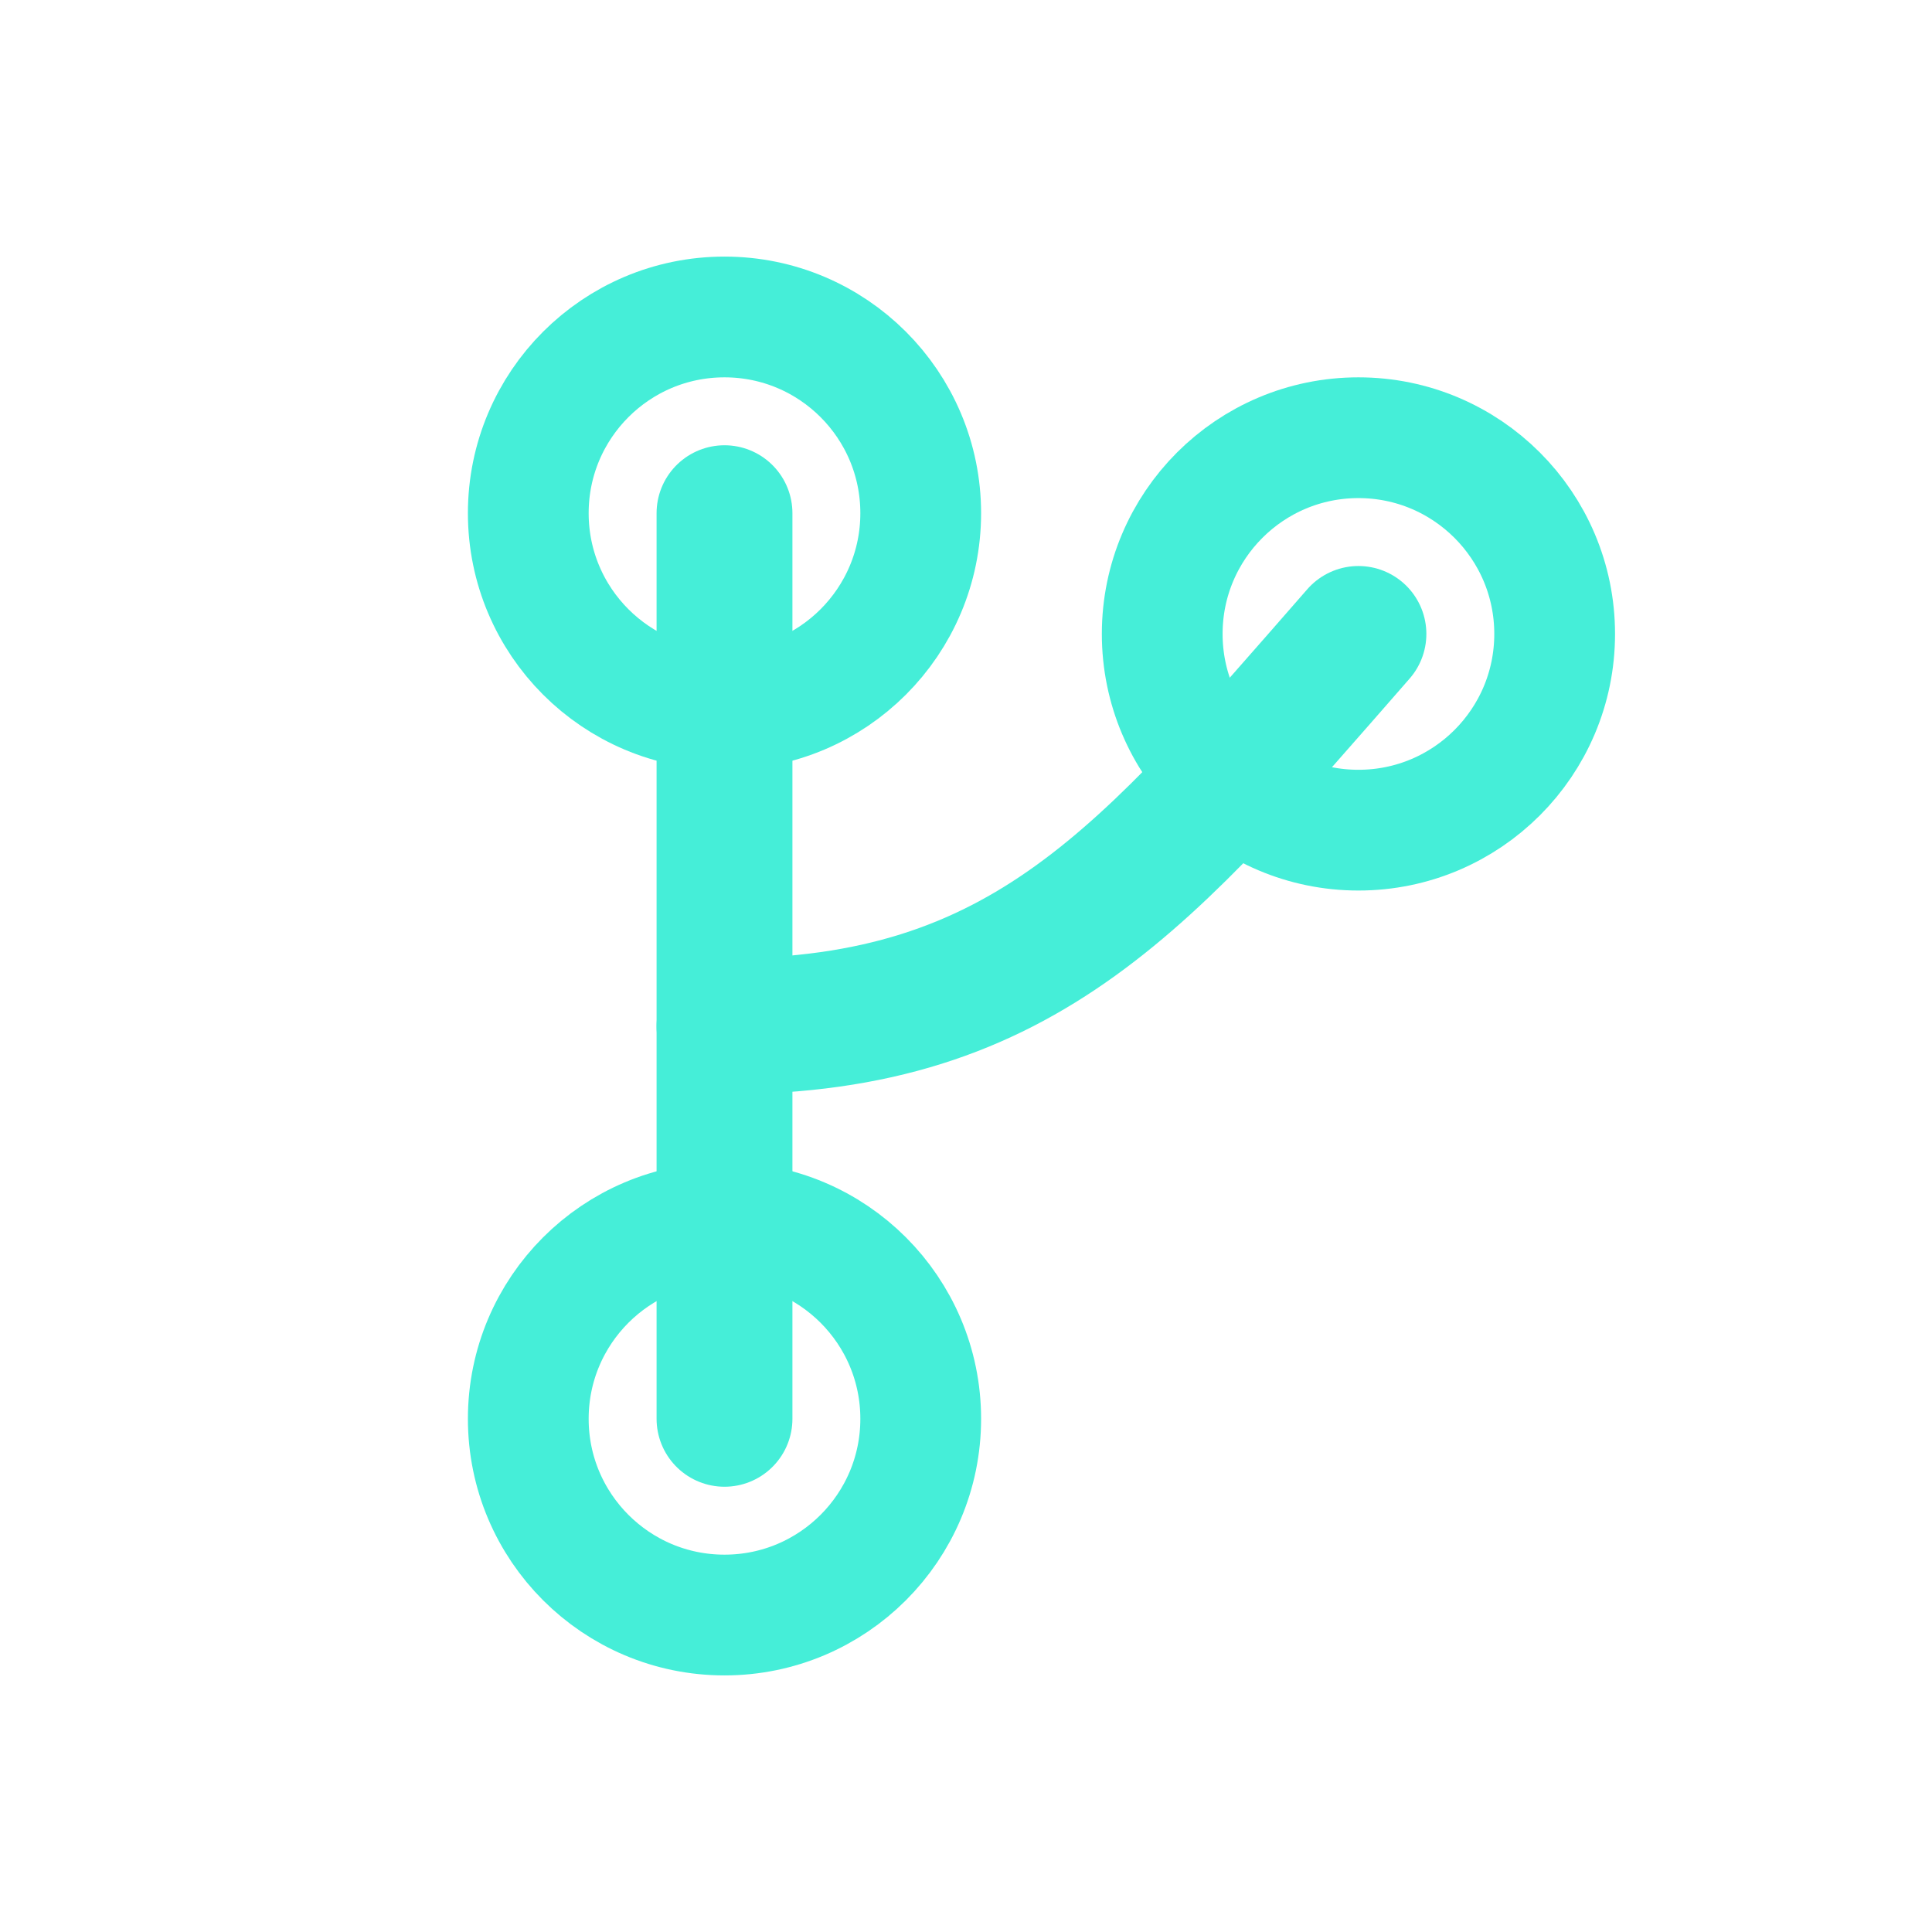
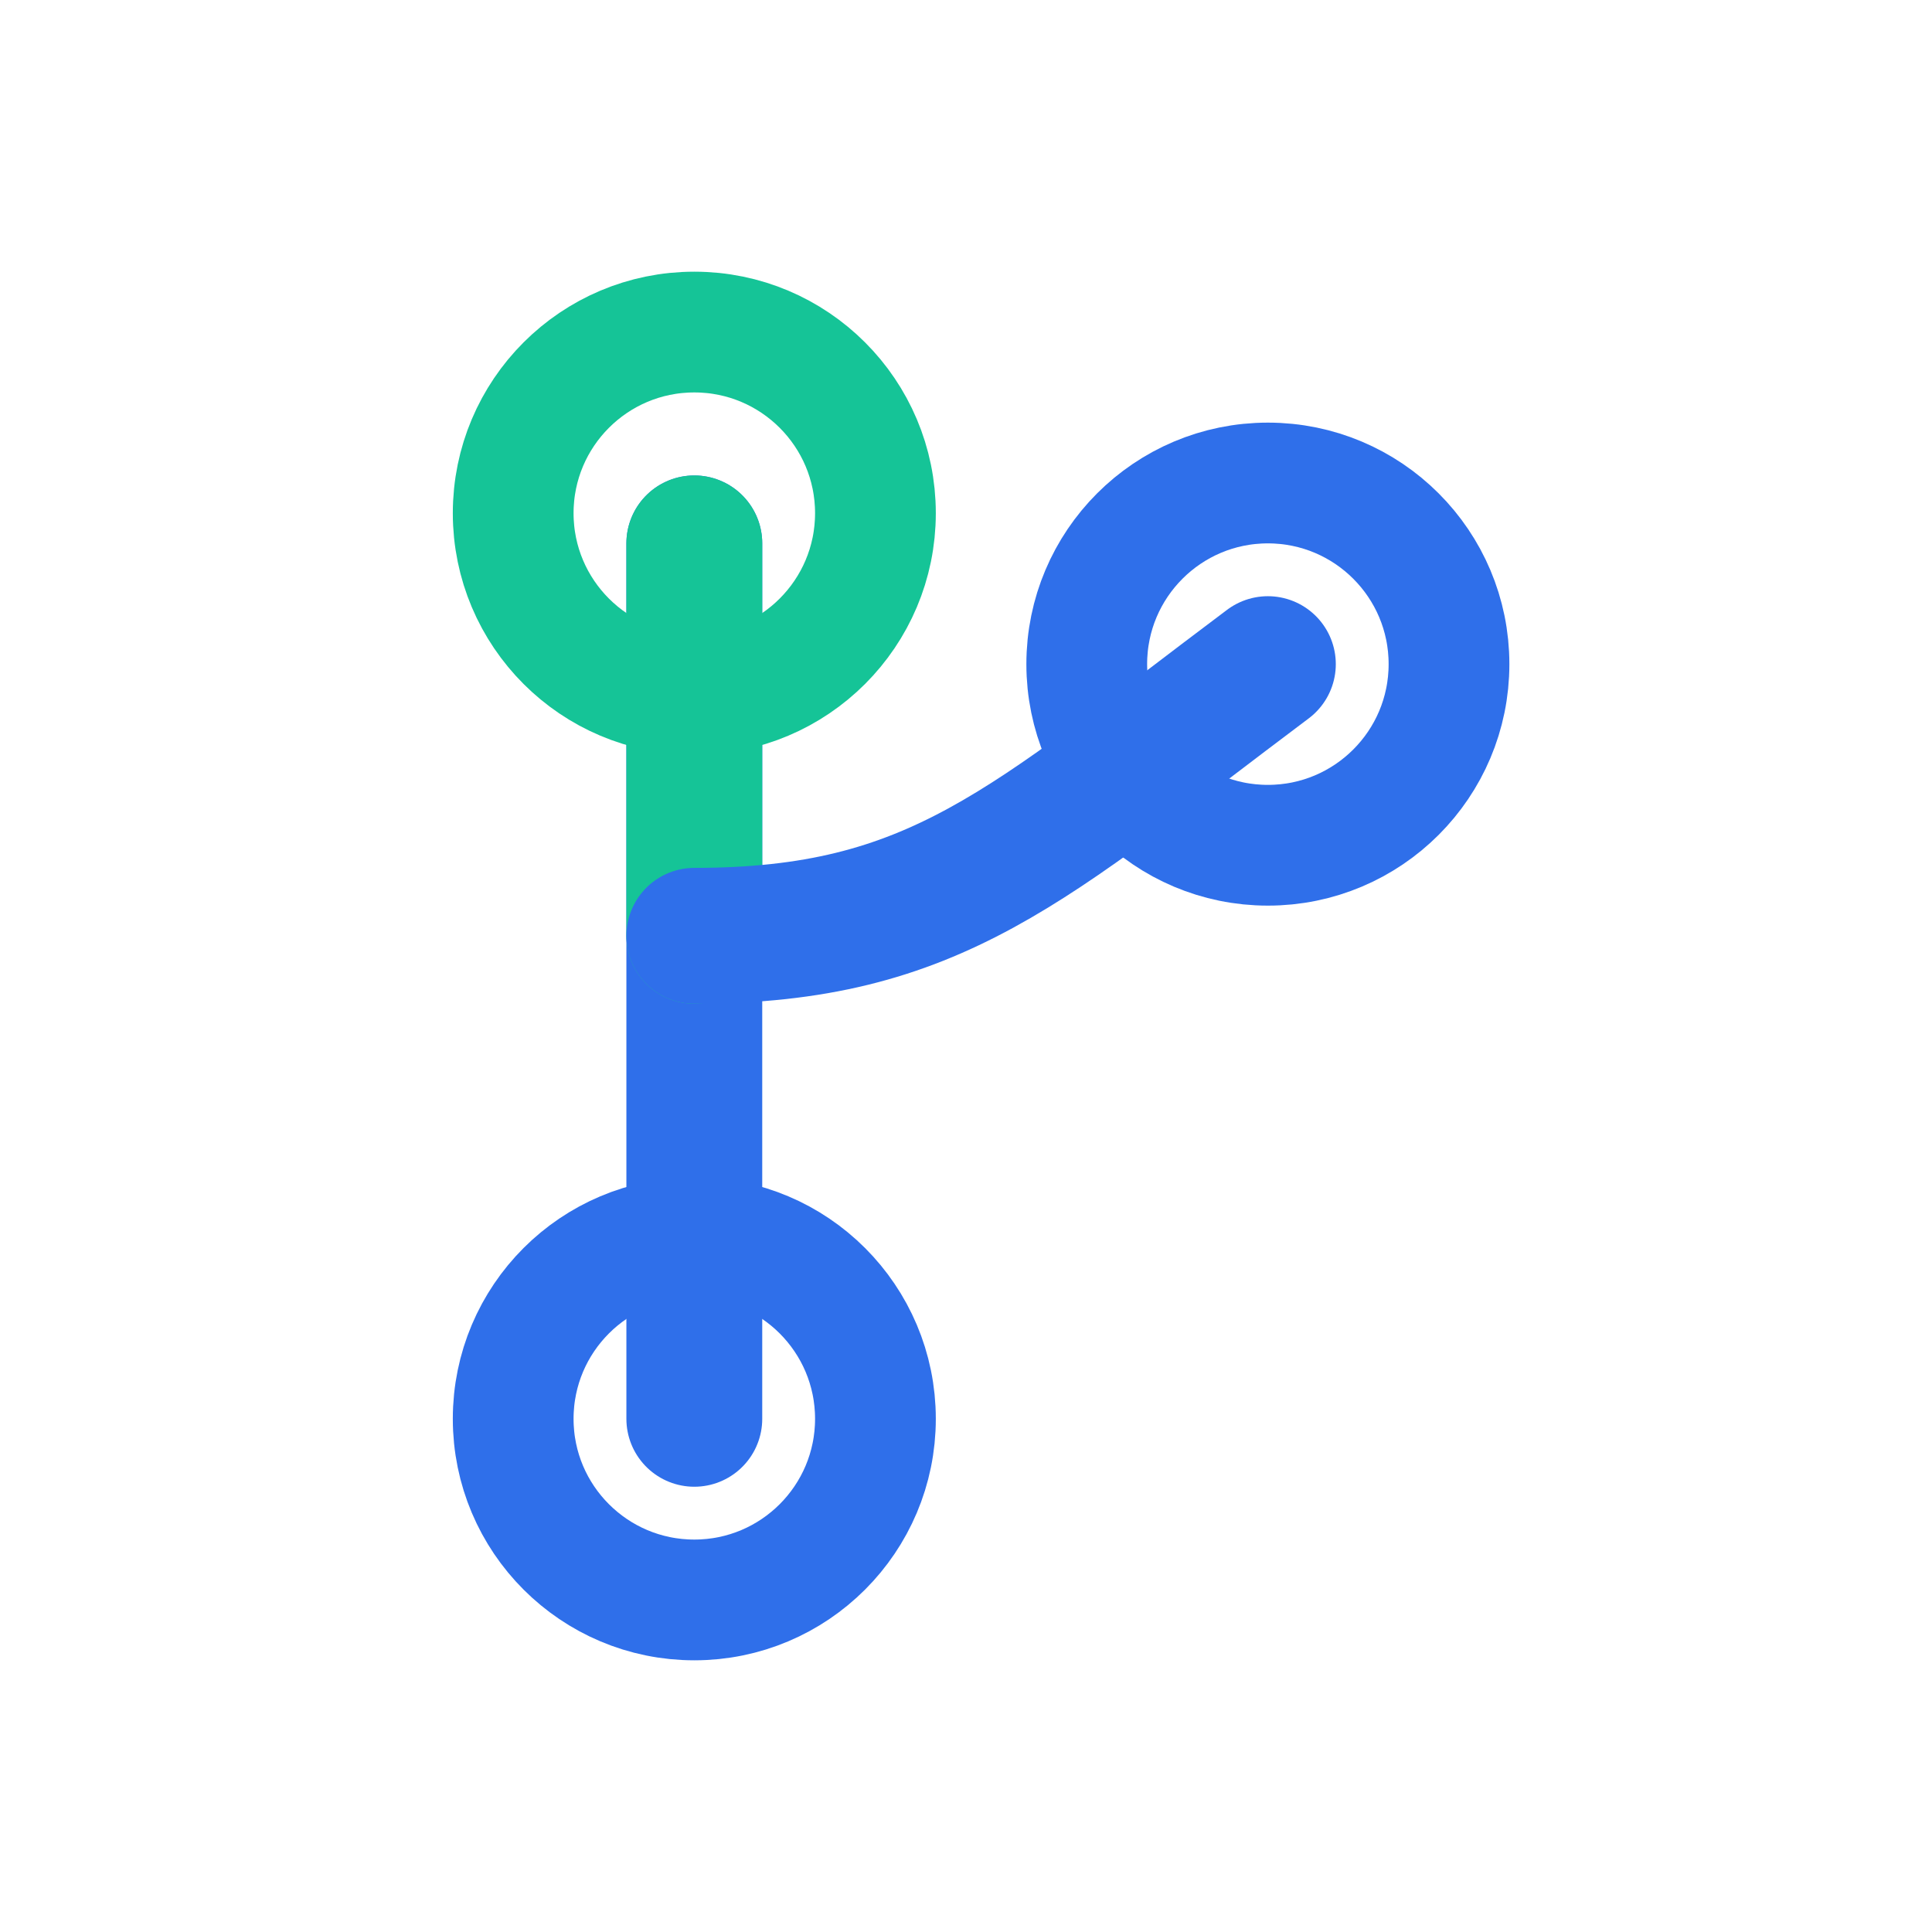
<svg xmlns="http://www.w3.org/2000/svg" width="64" height="64" viewBox="0 0 64 64" fill="none">
-   <path d="M24 17v30" stroke="#45EED8" stroke-width="4.5" stroke-linecap="round" />
-   <path d="M24 34c10 0 14-5 21-13" stroke="#45EED8" stroke-width="4.5" stroke-linecap="round" />
-   <circle cx="24" cy="17" r="6.5" fill="none" stroke="#45EED8" stroke-width="4" />
-   <circle cx="24" cy="47" r="6.5" fill="none" stroke="#45EED8" stroke-width="4" />
-   <circle cx="45" cy="21" r="6.5" fill="none" stroke="#45EED8" stroke-width="4" />
+   <path d="M23 18v29" stroke="#2F6FEA" stroke-width="4.5" stroke-linecap="round" />
+   <path d="M23 18v13" stroke="#15C497" stroke-width="4.5" stroke-linecap="round" />
+   <path d="M23 31c8 0 11-3 19-9" stroke="#2F6FEA" stroke-width="4.5" stroke-linecap="round" />
+   <circle cx="23" cy="17" r="6" fill="none" stroke="#15C497" stroke-width="4" />
+   <circle cx="23" cy="47" r="6" fill="none" stroke="#2F6FEA" stroke-width="4" />
+   <circle cx="42" cy="22" r="6" fill="none" stroke="#2F6FEA" stroke-width="4" />
</svg>
